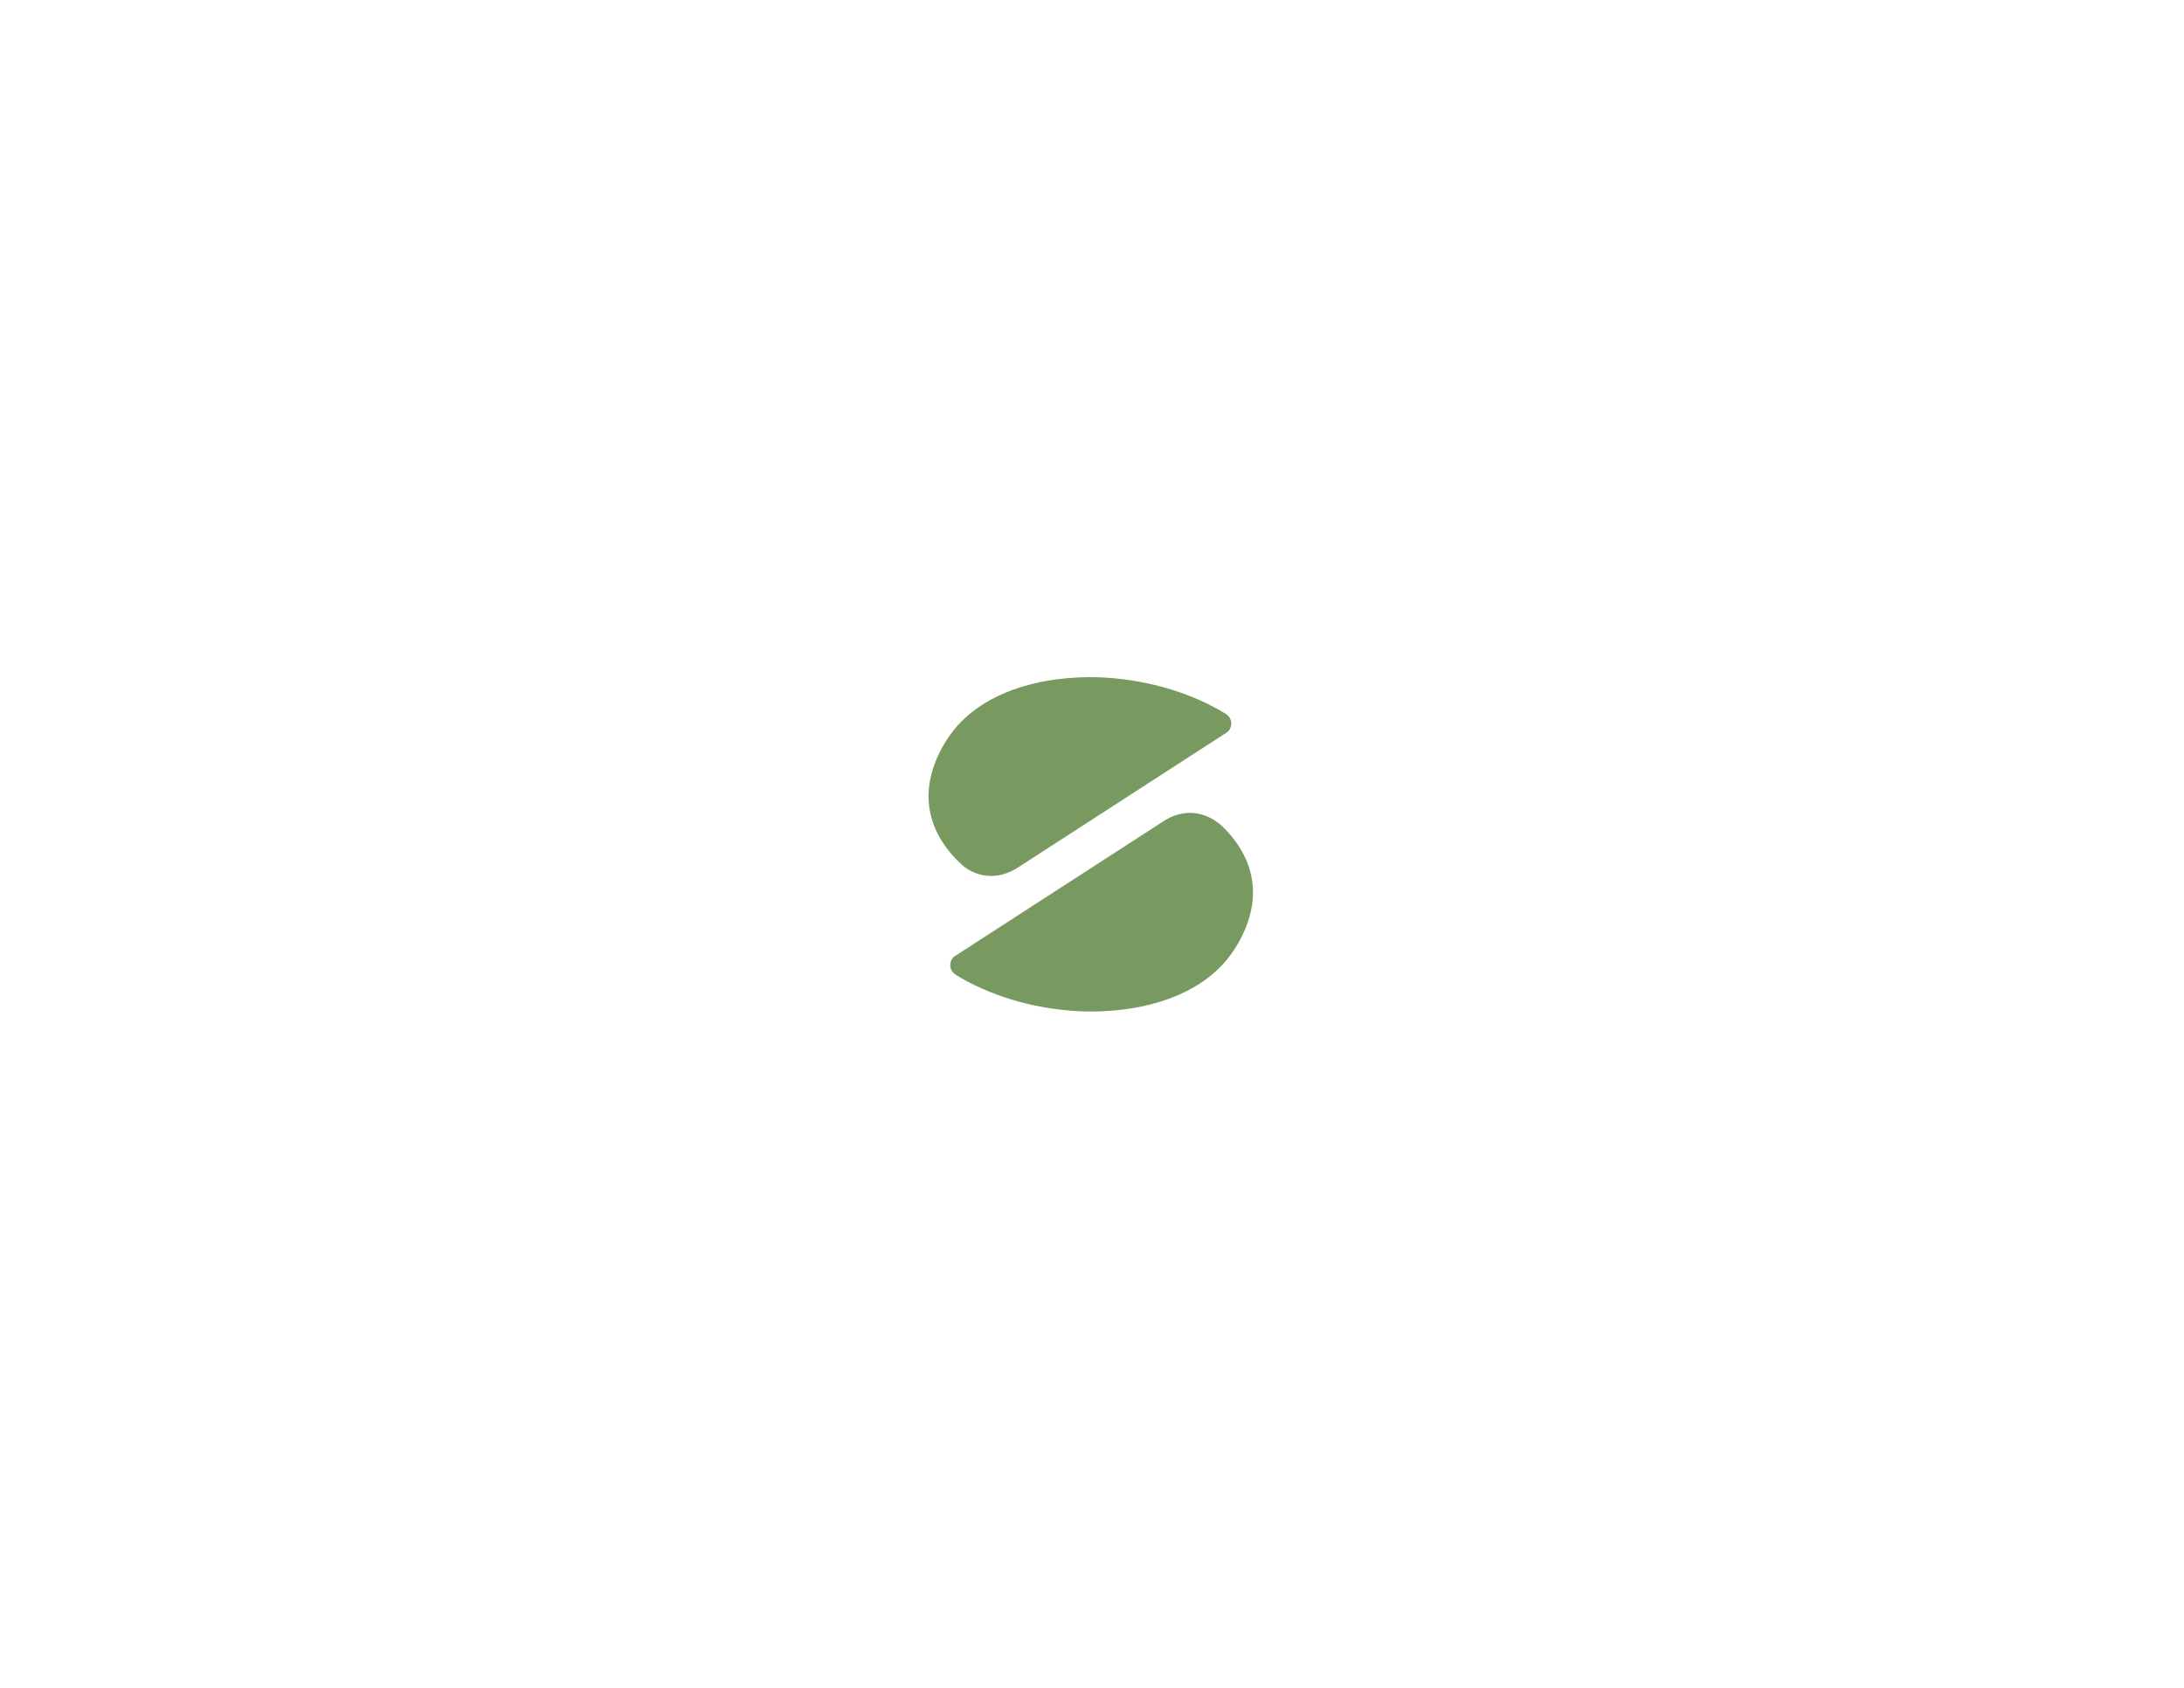
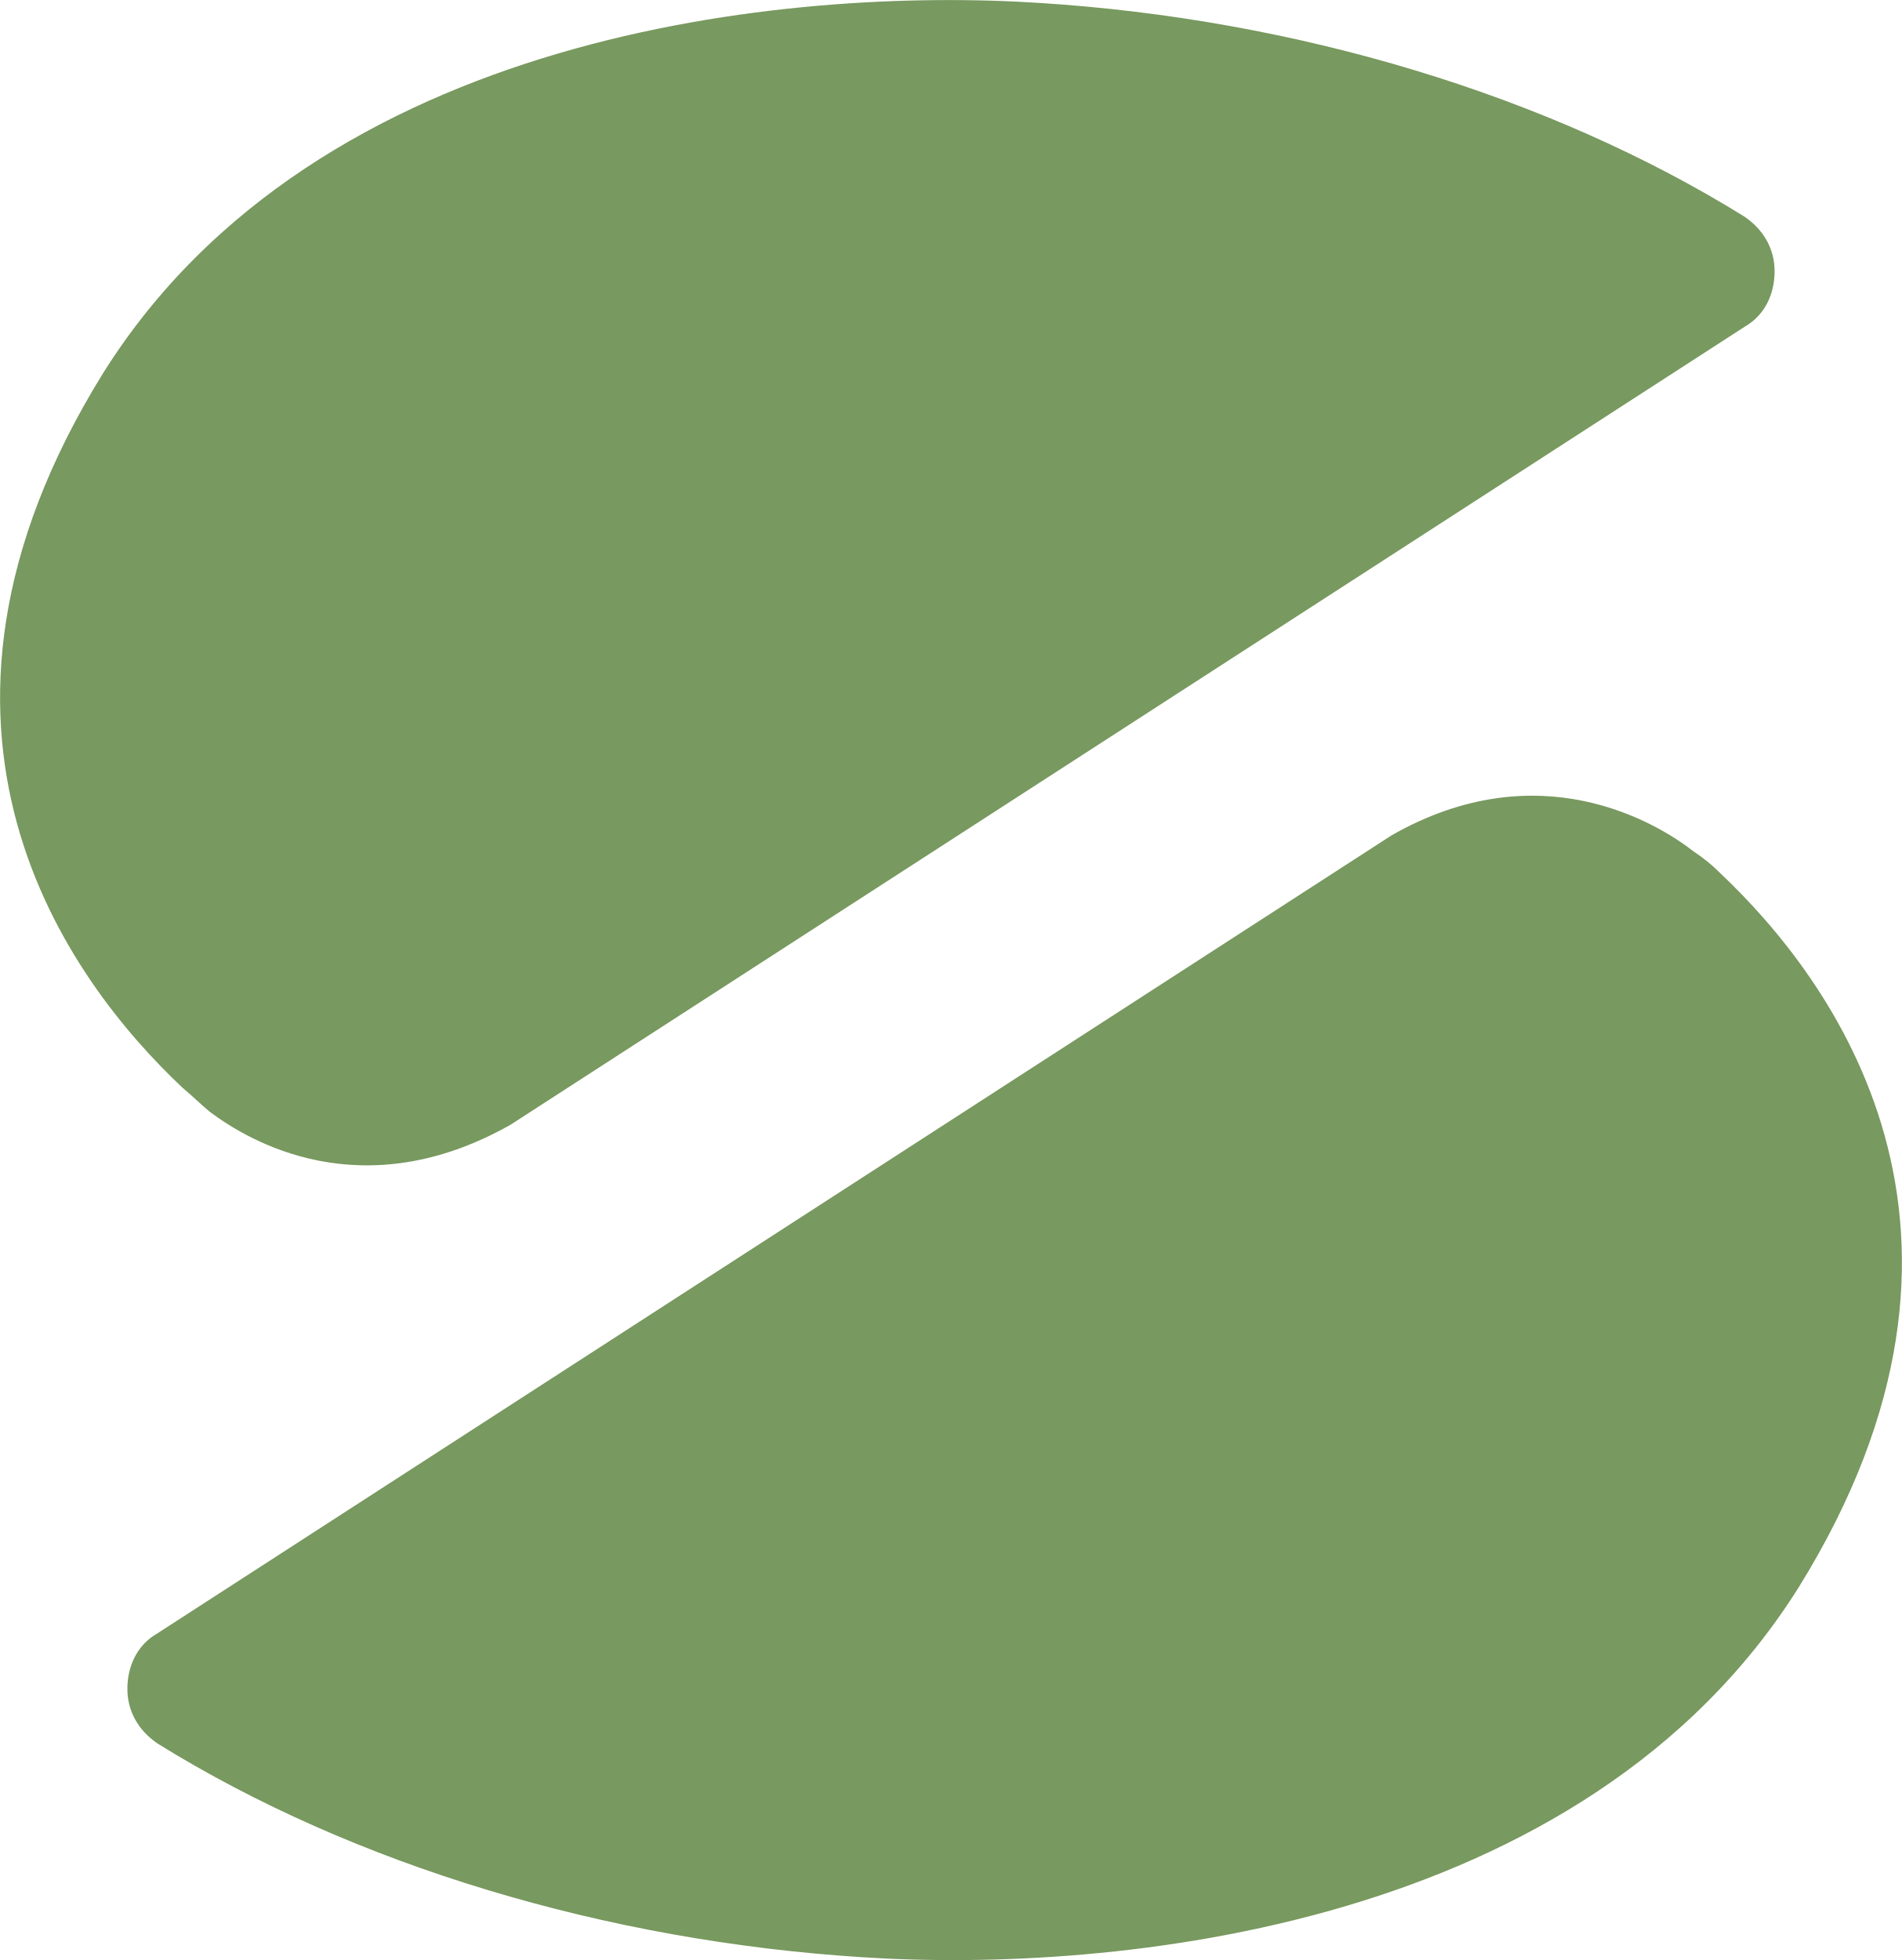
- <svg xmlns="http://www.w3.org/2000/svg" version="1.1" id="Layer_1" x="0px" y="0px" viewBox="0 0 792 612" style="enable-background:new 0 0 792 612;" xml:space="preserve">
+ <svg xmlns="http://www.w3.org/2000/svg" version="1.1" id="Layer_1" x="0px" y="0px" style="enable-background:new 0 0 792 612;" xml:space="preserve" viewBox="336.72 245.52 117.65 121.25">
  <style type="text/css">
	.st0{fill:#78995F;}
</style>
  <g>
    <path class="st0" d="M348,312.8c0.6,0.5,1.1,1,1.7,1.5c2.4,1.8,9.4,6,18.6,0.8l76.4-49.4c1.2-0.7,1.8-2,1.8-3.4   c0-1.4-0.7-2.6-1.9-3.4c-12.1-7.5-27.7-12.2-43.6-13.2c-15.4-1-44.6,1.7-57.9,22.9C329.4,290.7,341,306.2,348,312.8z" />
    <path class="st0" d="M443.1,299.5c-0.5-0.5-1-0.9-1.6-1.3c-2.3-1.8-9.6-6.2-18.7-1l-76.4,49.4c-1.2,0.7-1.8,2-1.8,3.4   s0.7,2.6,1.9,3.4c12.1,7.5,27.7,12.2,43.6,13.2c15.4,1,44.6-1.7,57.9-22.9C461.7,321.6,450.1,306.1,443.1,299.5z" />
  </g>
</svg>
